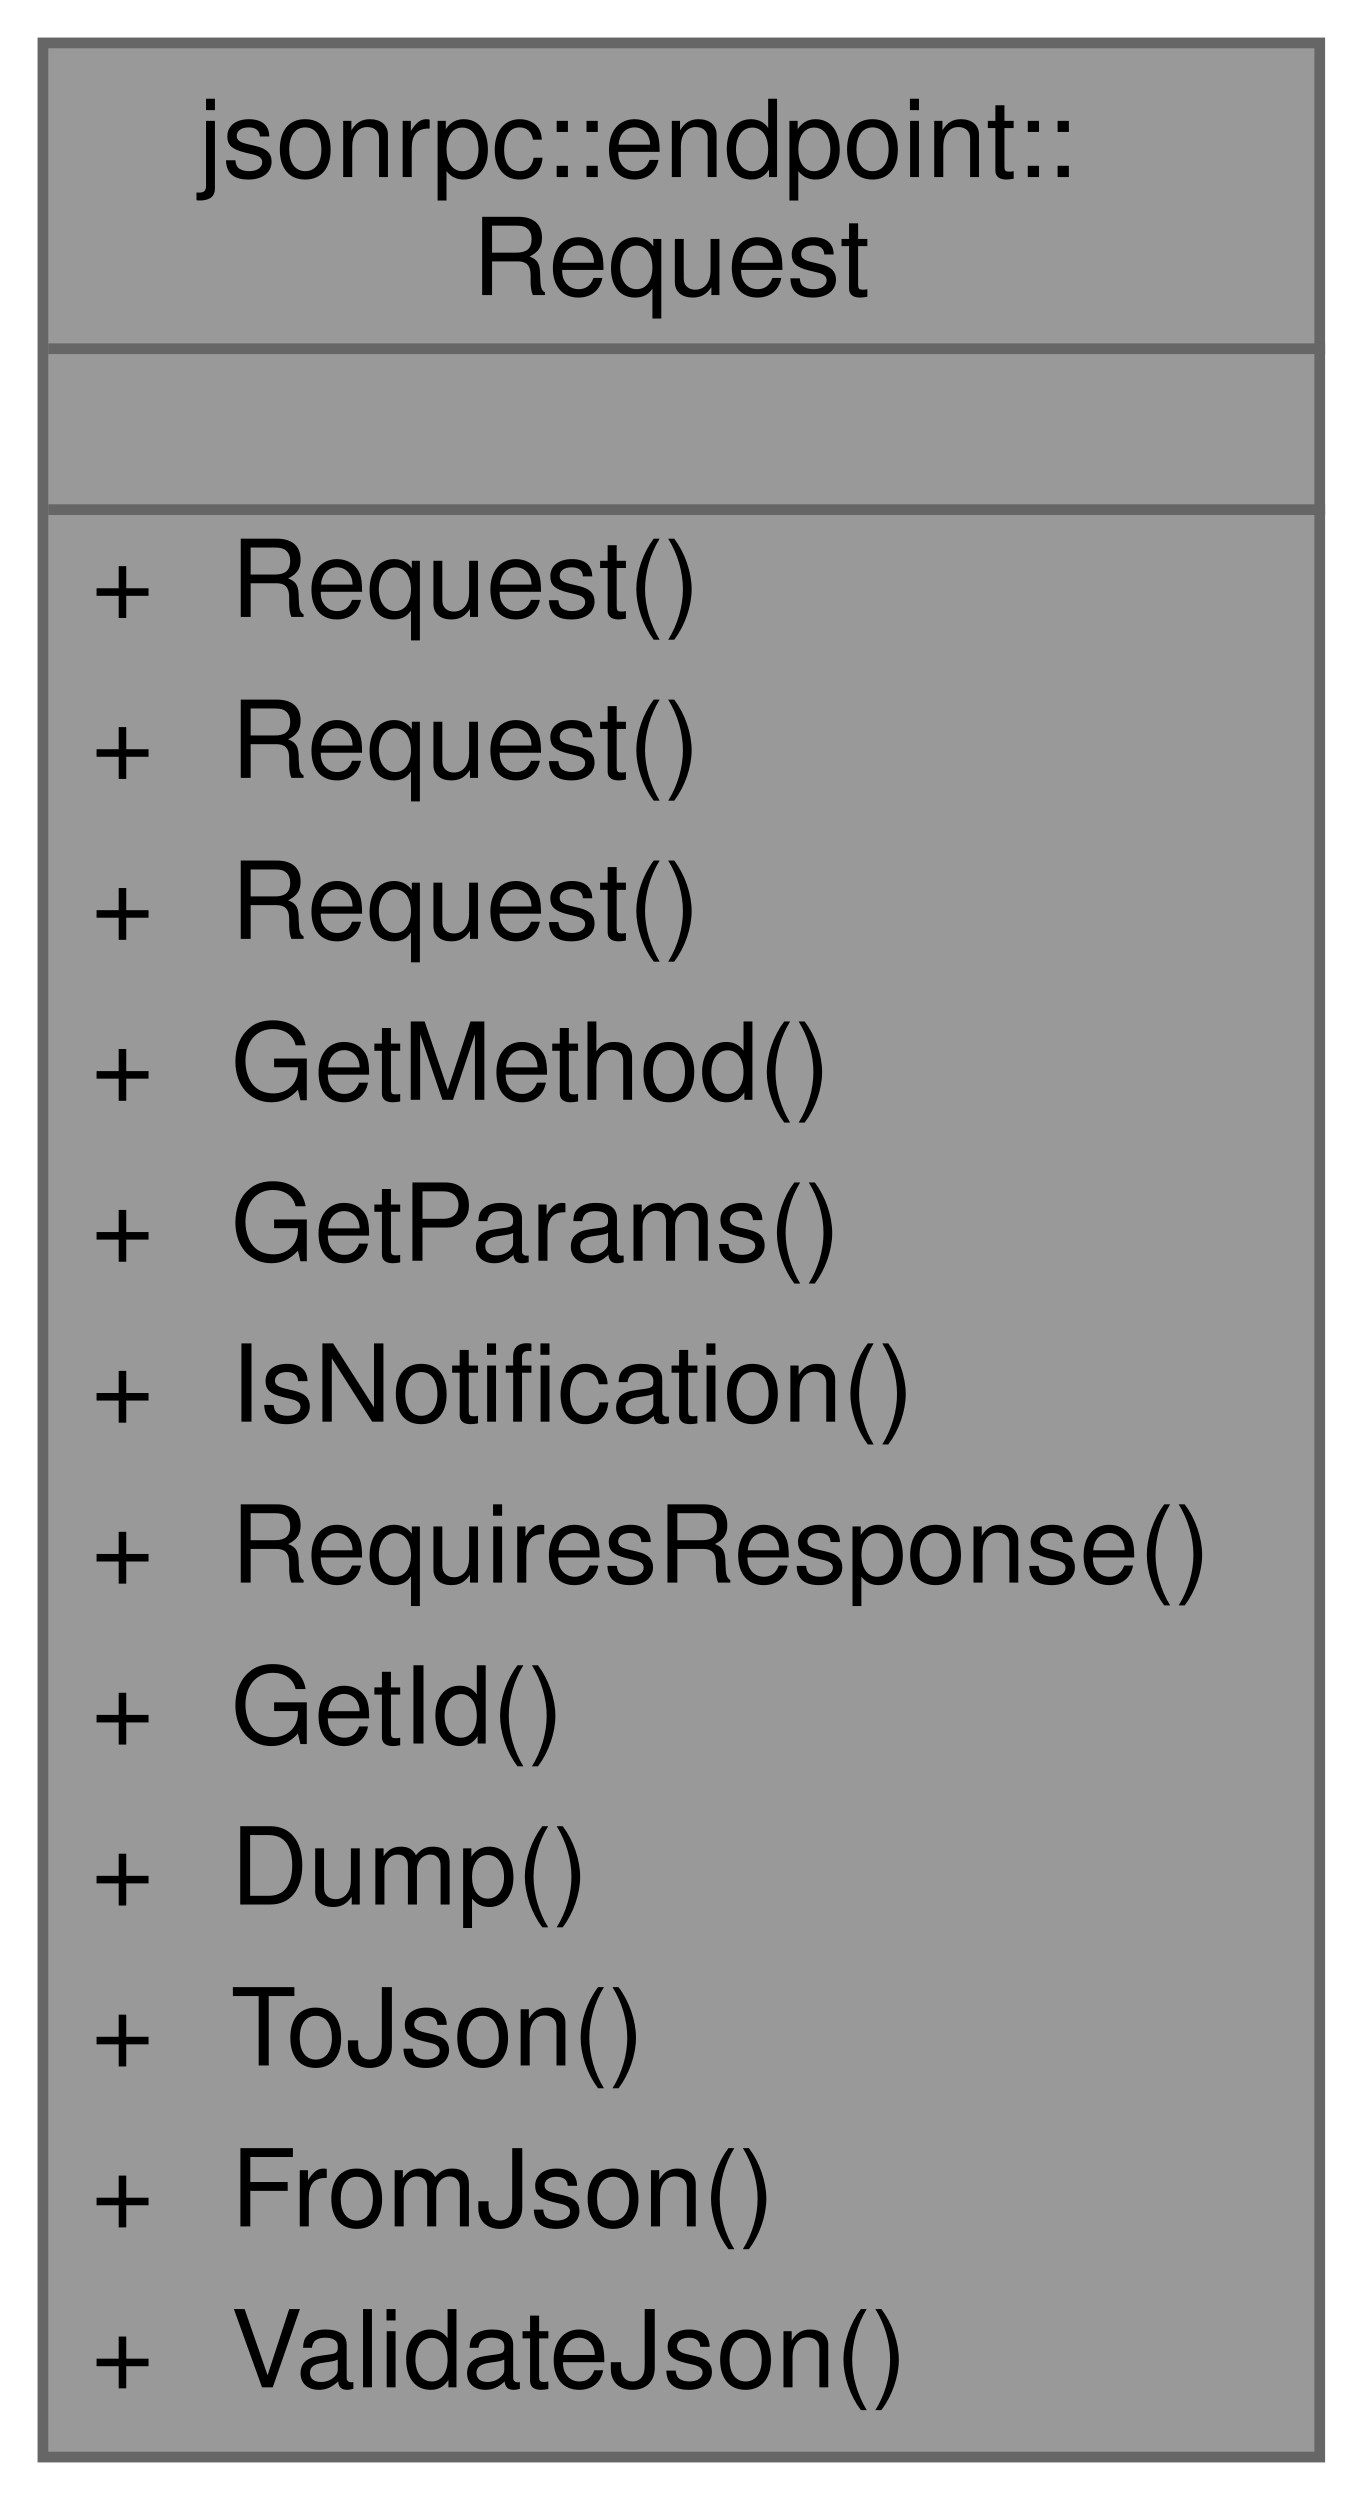
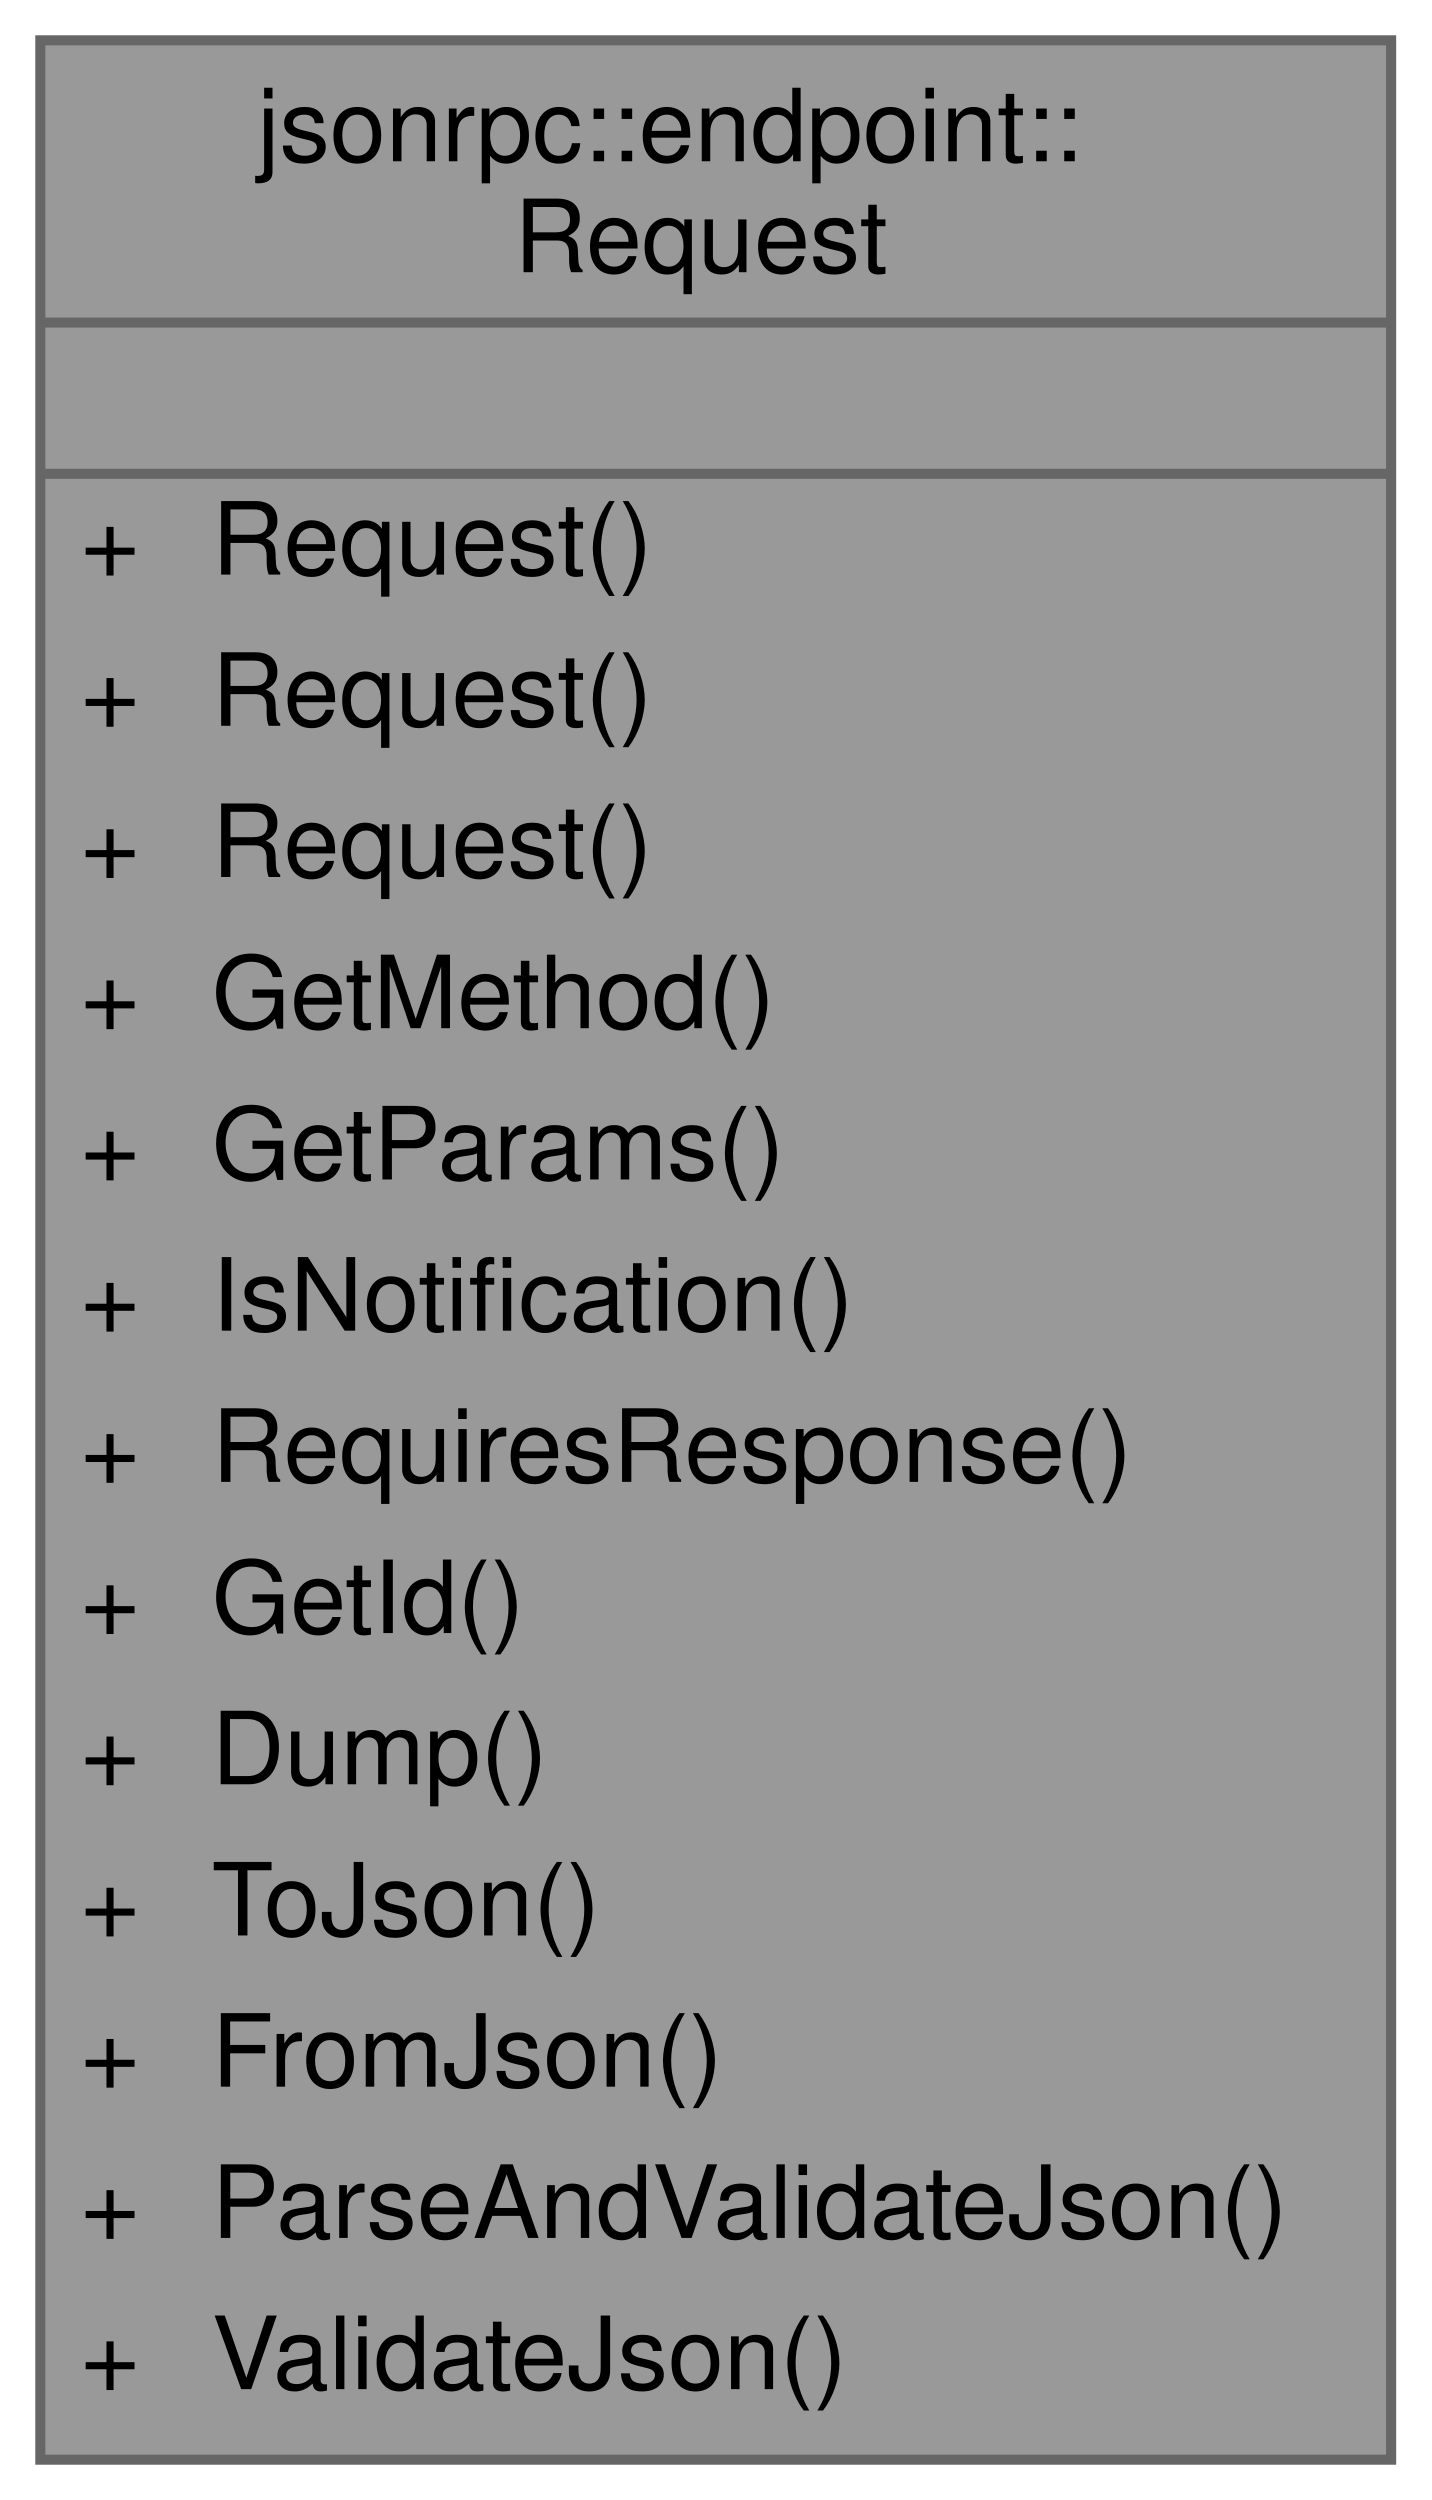
- <svg xmlns="http://www.w3.org/2000/svg" xmlns:xlink="http://www.w3.org/1999/xlink" width="127pt" height="233pt" viewBox="0.00 0.00 127.00 233.00">
-   <g id="graph0" class="graph" transform="scale(1 1) rotate(0) translate(4 229)">
+ <svg xmlns="http://www.w3.org/2000/svg" xmlns:xlink="http://www.w3.org/1999/xlink" width="142pt" height="248pt" viewBox="0.00 0.00 142.00 248.00">
+   <g id="graph0" class="graph" transform="scale(1 1) rotate(0) translate(4 244)">
    <g id="Node000001" class="node">
      <g id="a_Node000001">
        <a xlink:title="Represents a JSON-RPC request.">
-           <polygon fill="#999999" stroke="transparent" points="119,-225 0,-225 0,0 119,0 119,-225" />
-           <text text-anchor="start" x="14.5" y="-212.5" font-family="Helvetica,sans-Serif" font-size="10.00">jsonrpc::endpoint::</text>
-           <text text-anchor="start" x="40" y="-201.5" font-family="Helvetica,sans-Serif" font-size="10.00">Request</text>
-           <text text-anchor="start" x="58" y="-186.5" font-family="Helvetica,sans-Serif" font-size="10.00"> </text>
-           <text text-anchor="start" x="4.5" y="-171.5" font-family="Helvetica,sans-Serif" font-size="10.00">+</text>
-           <text text-anchor="start" x="17.5" y="-171.5" font-family="Helvetica,sans-Serif" font-size="10.00">Request()</text>
-           <text text-anchor="start" x="4.5" y="-156.5" font-family="Helvetica,sans-Serif" font-size="10.00">+</text>
-           <text text-anchor="start" x="17.5" y="-156.5" font-family="Helvetica,sans-Serif" font-size="10.00">Request()</text>
-           <text text-anchor="start" x="4.5" y="-141.5" font-family="Helvetica,sans-Serif" font-size="10.00">+</text>
-           <text text-anchor="start" x="17.5" y="-141.5" font-family="Helvetica,sans-Serif" font-size="10.00">Request()</text>
-           <text text-anchor="start" x="4.5" y="-126.5" font-family="Helvetica,sans-Serif" font-size="10.00">+</text>
-           <text text-anchor="start" x="17.5" y="-126.5" font-family="Helvetica,sans-Serif" font-size="10.00">GetMethod()</text>
-           <text text-anchor="start" x="4.5" y="-111.5" font-family="Helvetica,sans-Serif" font-size="10.00">+</text>
-           <text text-anchor="start" x="17.5" y="-111.5" font-family="Helvetica,sans-Serif" font-size="10.00">GetParams()</text>
-           <text text-anchor="start" x="4.5" y="-96.5" font-family="Helvetica,sans-Serif" font-size="10.00">+</text>
-           <text text-anchor="start" x="17.5" y="-96.5" font-family="Helvetica,sans-Serif" font-size="10.00">IsNotification()</text>
-           <text text-anchor="start" x="4.5" y="-81.5" font-family="Helvetica,sans-Serif" font-size="10.00">+</text>
-           <text text-anchor="start" x="17.5" y="-81.5" font-family="Helvetica,sans-Serif" font-size="10.00">RequiresResponse()</text>
-           <text text-anchor="start" x="4.5" y="-66.5" font-family="Helvetica,sans-Serif" font-size="10.00">+</text>
-           <text text-anchor="start" x="17.5" y="-66.5" font-family="Helvetica,sans-Serif" font-size="10.00">GetId()</text>
-           <text text-anchor="start" x="4.5" y="-51.5" font-family="Helvetica,sans-Serif" font-size="10.00">+</text>
-           <text text-anchor="start" x="17.5" y="-51.5" font-family="Helvetica,sans-Serif" font-size="10.00">Dump()</text>
-           <text text-anchor="start" x="4.5" y="-36.5" font-family="Helvetica,sans-Serif" font-size="10.00">+</text>
-           <text text-anchor="start" x="17.5" y="-36.5" font-family="Helvetica,sans-Serif" font-size="10.00">ToJson()</text>
-           <text text-anchor="start" x="4.5" y="-21.5" font-family="Helvetica,sans-Serif" font-size="10.00">+</text>
-           <text text-anchor="start" x="17.5" y="-21.5" font-family="Helvetica,sans-Serif" font-size="10.00">FromJson()</text>
-           <text text-anchor="start" x="4.5" y="-6.5" font-family="Helvetica,sans-Serif" font-size="10.00">+</text>
-           <text text-anchor="start" x="17.5" y="-6.5" font-family="Helvetica,sans-Serif" font-size="10.00">ValidateJson()</text>
-           <polygon fill="#666666" stroke="#666666" points="0.5,-196.5 0.5,-196.5 119.5,-196.5 119.5,-196.5 0.5,-196.5" />
-           <polygon fill="#666666" stroke="#666666" points="0.5,-181.5 0.5,-181.5 119.5,-181.5 119.5,-181.5 0.5,-181.5" />
-           <polygon fill="none" stroke="#666666" points="0,0 0,-225 119,-225 119,0 0,0" />
+           <polygon fill="#999999" stroke="transparent" points="134,-240 0,-240 0,0 134,0 134,-240" />
+           <text text-anchor="start" x="21.5" y="-228" font-family="Helvetica,sans-Serif" font-size="10.00">jsonrpc::endpoint::</text>
+           <text text-anchor="start" x="47" y="-217" font-family="Helvetica,sans-Serif" font-size="10.00">Request</text>
+           <text text-anchor="start" x="65" y="-202" font-family="Helvetica,sans-Serif" font-size="10.00"> </text>
+           <text text-anchor="start" x="4" y="-187" font-family="Helvetica,sans-Serif" font-size="10.00">+</text>
+           <text text-anchor="start" x="17" y="-187" font-family="Helvetica,sans-Serif" font-size="10.00">Request()</text>
+           <text text-anchor="start" x="4" y="-172" font-family="Helvetica,sans-Serif" font-size="10.00">+</text>
+           <text text-anchor="start" x="17" y="-172" font-family="Helvetica,sans-Serif" font-size="10.00">Request()</text>
+           <text text-anchor="start" x="4" y="-157" font-family="Helvetica,sans-Serif" font-size="10.00">+</text>
+           <text text-anchor="start" x="17" y="-157" font-family="Helvetica,sans-Serif" font-size="10.00">Request()</text>
+           <text text-anchor="start" x="4" y="-142" font-family="Helvetica,sans-Serif" font-size="10.00">+</text>
+           <text text-anchor="start" x="17" y="-142" font-family="Helvetica,sans-Serif" font-size="10.00">GetMethod()</text>
+           <text text-anchor="start" x="4" y="-127" font-family="Helvetica,sans-Serif" font-size="10.00">+</text>
+           <text text-anchor="start" x="17" y="-127" font-family="Helvetica,sans-Serif" font-size="10.00">GetParams()</text>
+           <text text-anchor="start" x="4" y="-112" font-family="Helvetica,sans-Serif" font-size="10.00">+</text>
+           <text text-anchor="start" x="17" y="-112" font-family="Helvetica,sans-Serif" font-size="10.00">IsNotification()</text>
+           <text text-anchor="start" x="4" y="-97" font-family="Helvetica,sans-Serif" font-size="10.00">+</text>
+           <text text-anchor="start" x="17" y="-97" font-family="Helvetica,sans-Serif" font-size="10.00">RequiresResponse()</text>
+           <text text-anchor="start" x="4" y="-82" font-family="Helvetica,sans-Serif" font-size="10.00">+</text>
+           <text text-anchor="start" x="17" y="-82" font-family="Helvetica,sans-Serif" font-size="10.00">GetId()</text>
+           <text text-anchor="start" x="4" y="-67" font-family="Helvetica,sans-Serif" font-size="10.00">+</text>
+           <text text-anchor="start" x="17" y="-67" font-family="Helvetica,sans-Serif" font-size="10.00">Dump()</text>
+           <text text-anchor="start" x="4" y="-52" font-family="Helvetica,sans-Serif" font-size="10.00">+</text>
+           <text text-anchor="start" x="17" y="-52" font-family="Helvetica,sans-Serif" font-size="10.00">ToJson()</text>
+           <text text-anchor="start" x="4" y="-37" font-family="Helvetica,sans-Serif" font-size="10.00">+</text>
+           <text text-anchor="start" x="17" y="-37" font-family="Helvetica,sans-Serif" font-size="10.00">FromJson()</text>
+           <text text-anchor="start" x="4" y="-22" font-family="Helvetica,sans-Serif" font-size="10.00">+</text>
+           <text text-anchor="start" x="17" y="-22" font-family="Helvetica,sans-Serif" font-size="10.00">ParseAndValidateJson()</text>
+           <text text-anchor="start" x="4" y="-7" font-family="Helvetica,sans-Serif" font-size="10.00">+</text>
+           <text text-anchor="start" x="17" y="-7" font-family="Helvetica,sans-Serif" font-size="10.00">ValidateJson()</text>
+           <polygon fill="#666666" stroke="#666666" points="0,-212 0,-212 134,-212 134,-212 0,-212" />
+           <polygon fill="#666666" stroke="#666666" points="0,-197 0,-197 134,-197 134,-197 0,-197" />
+           <polygon fill="none" stroke="#666666" points="0,0 0,-240 134,-240 134,0 0,0" />
        </a>
      </g>
    </g>
  </g>
</svg>
